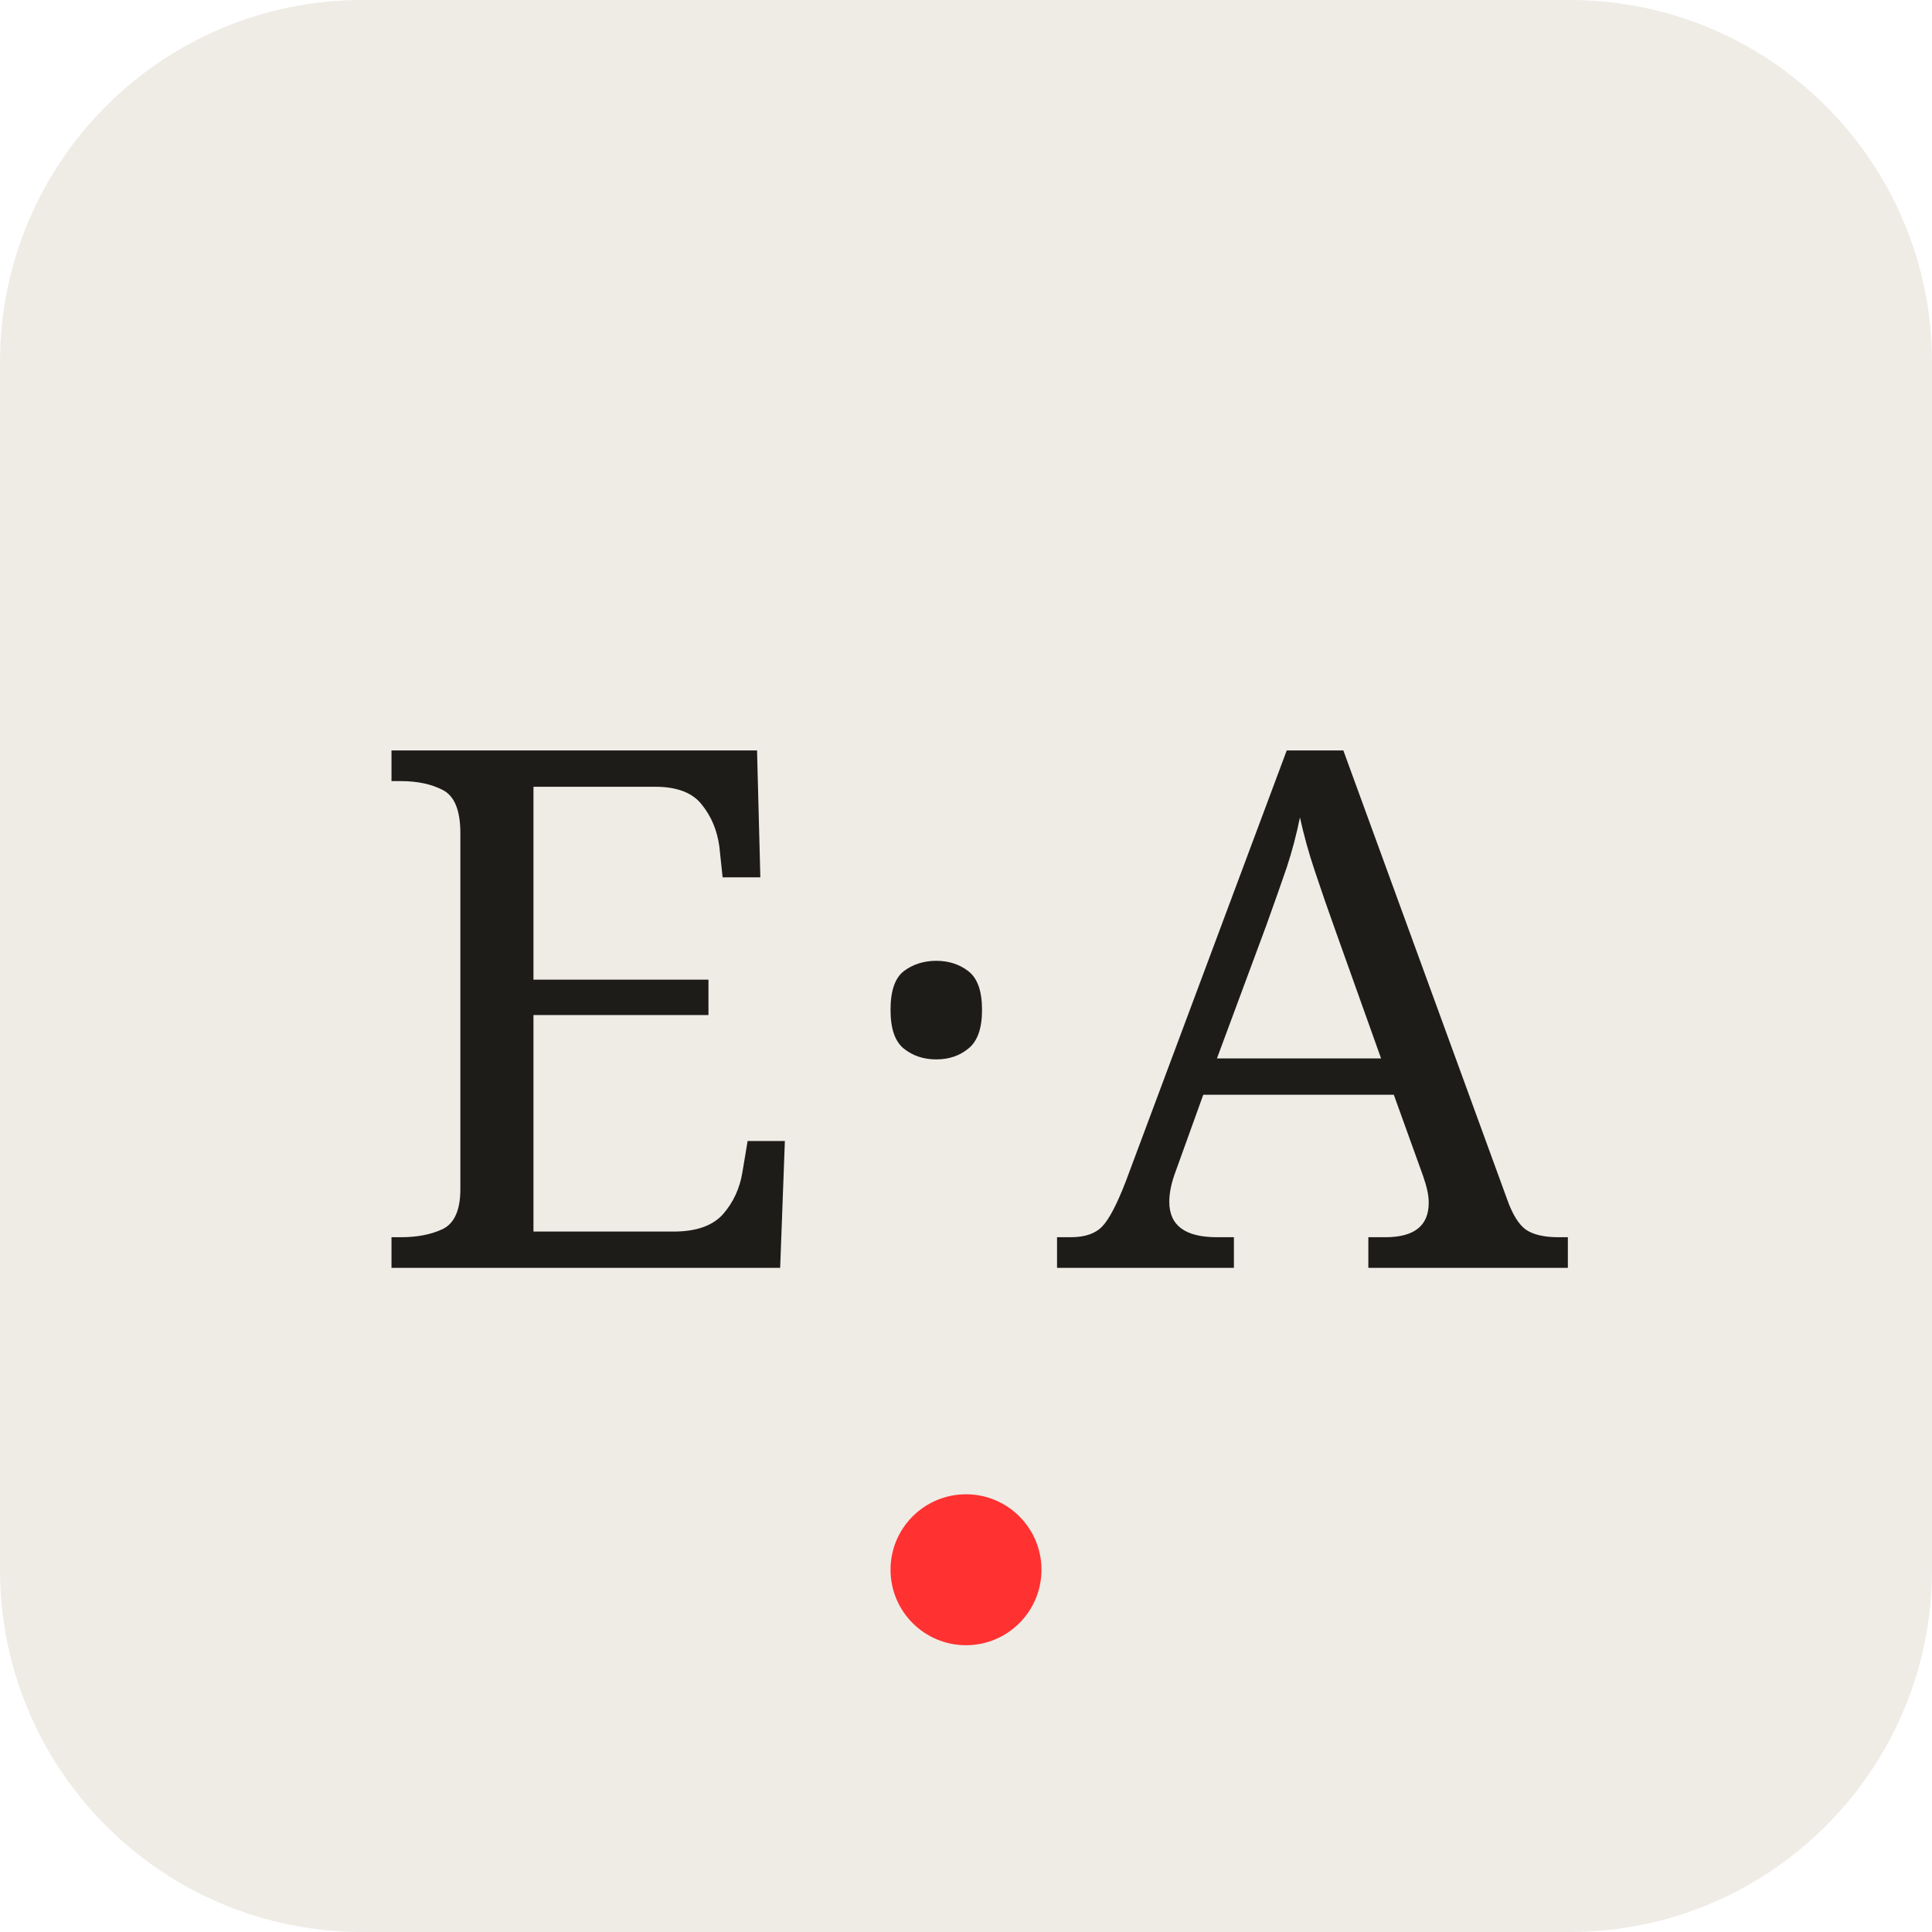
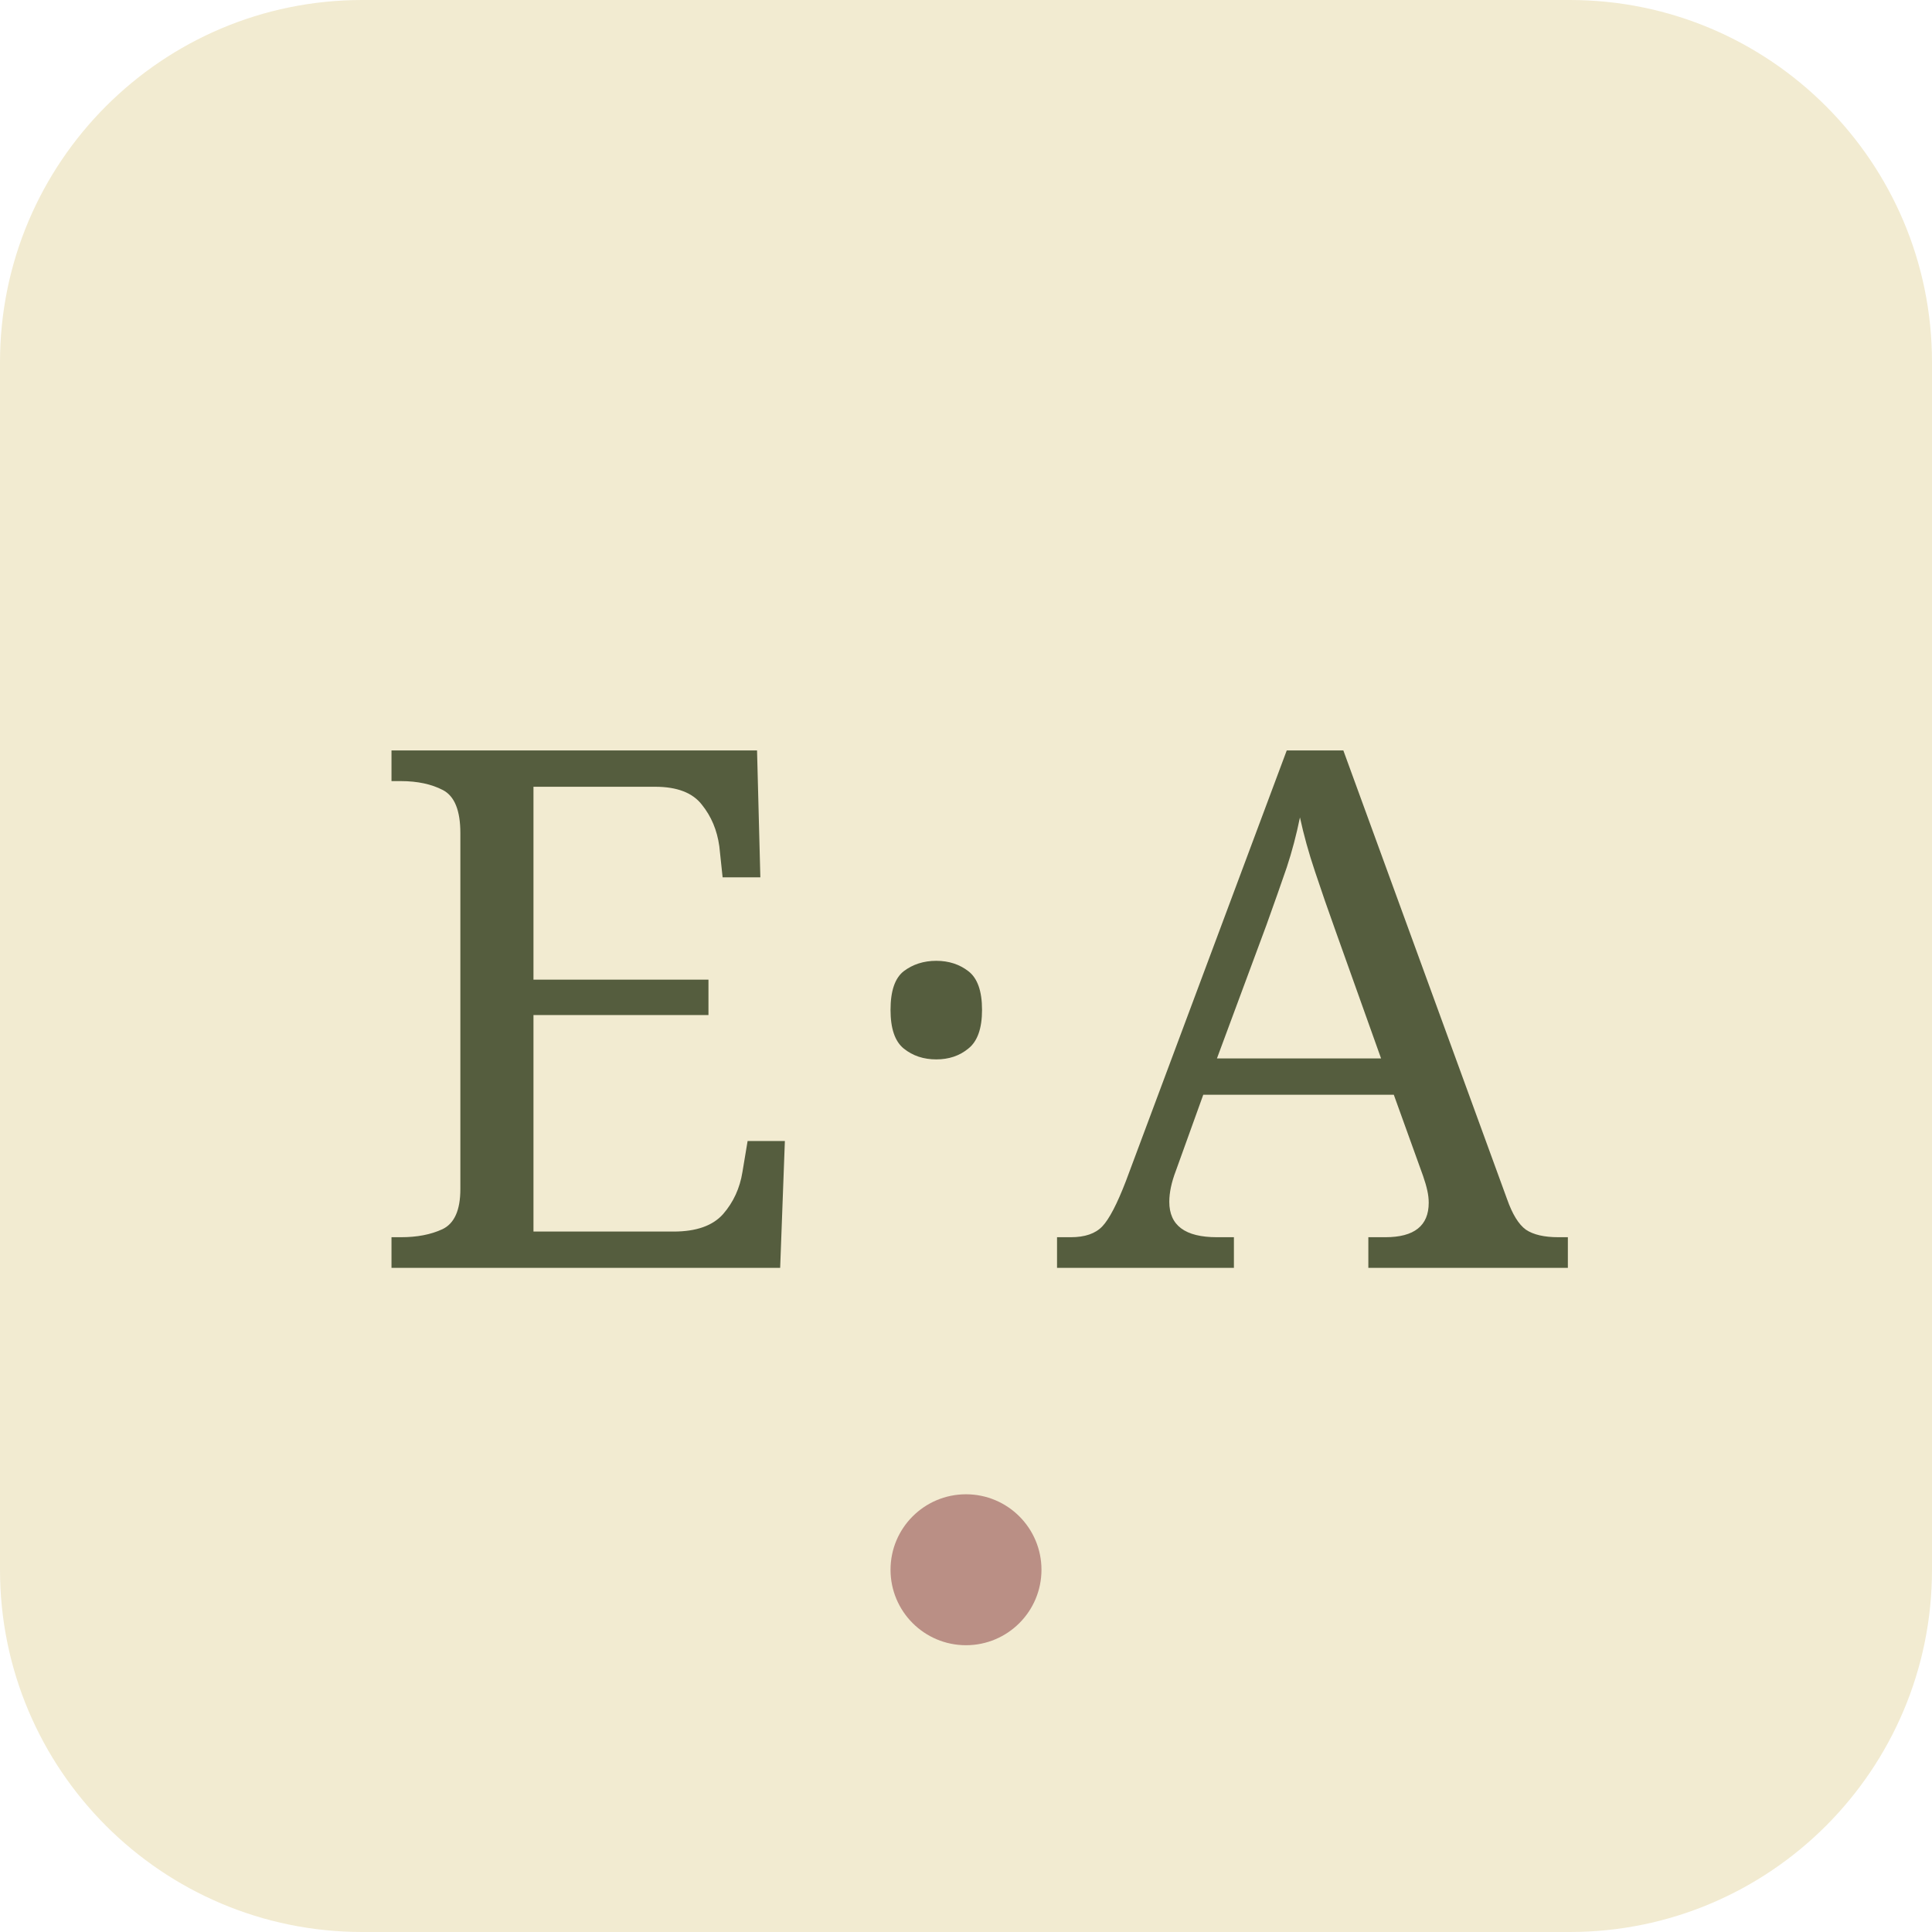
<svg xmlns="http://www.w3.org/2000/svg" viewBox="0 0 64 64">
-   <rect width="64" height="64" rx="12" fill="#efece6" />
-   <text x="32" y="42" font-family="Georgia, serif" font-size="24" fill="#1d1c19" text-anchor="middle" letter-spacing="1">E·A</text>
-   <circle cx="32" cy="52" r="2.5" fill="#ff3131" />
+   <rect width="64" height="64" rx="12" fill="#f2ebd1" />
+   <text x="32" y="42" font-family="Georgia, serif" font-size="24" fill="#555d3e" text-anchor="middle" letter-spacing="1">E·A</text>
+   <circle cx="32" cy="52" r="2.5" fill="#ba8f85" />
</svg>
